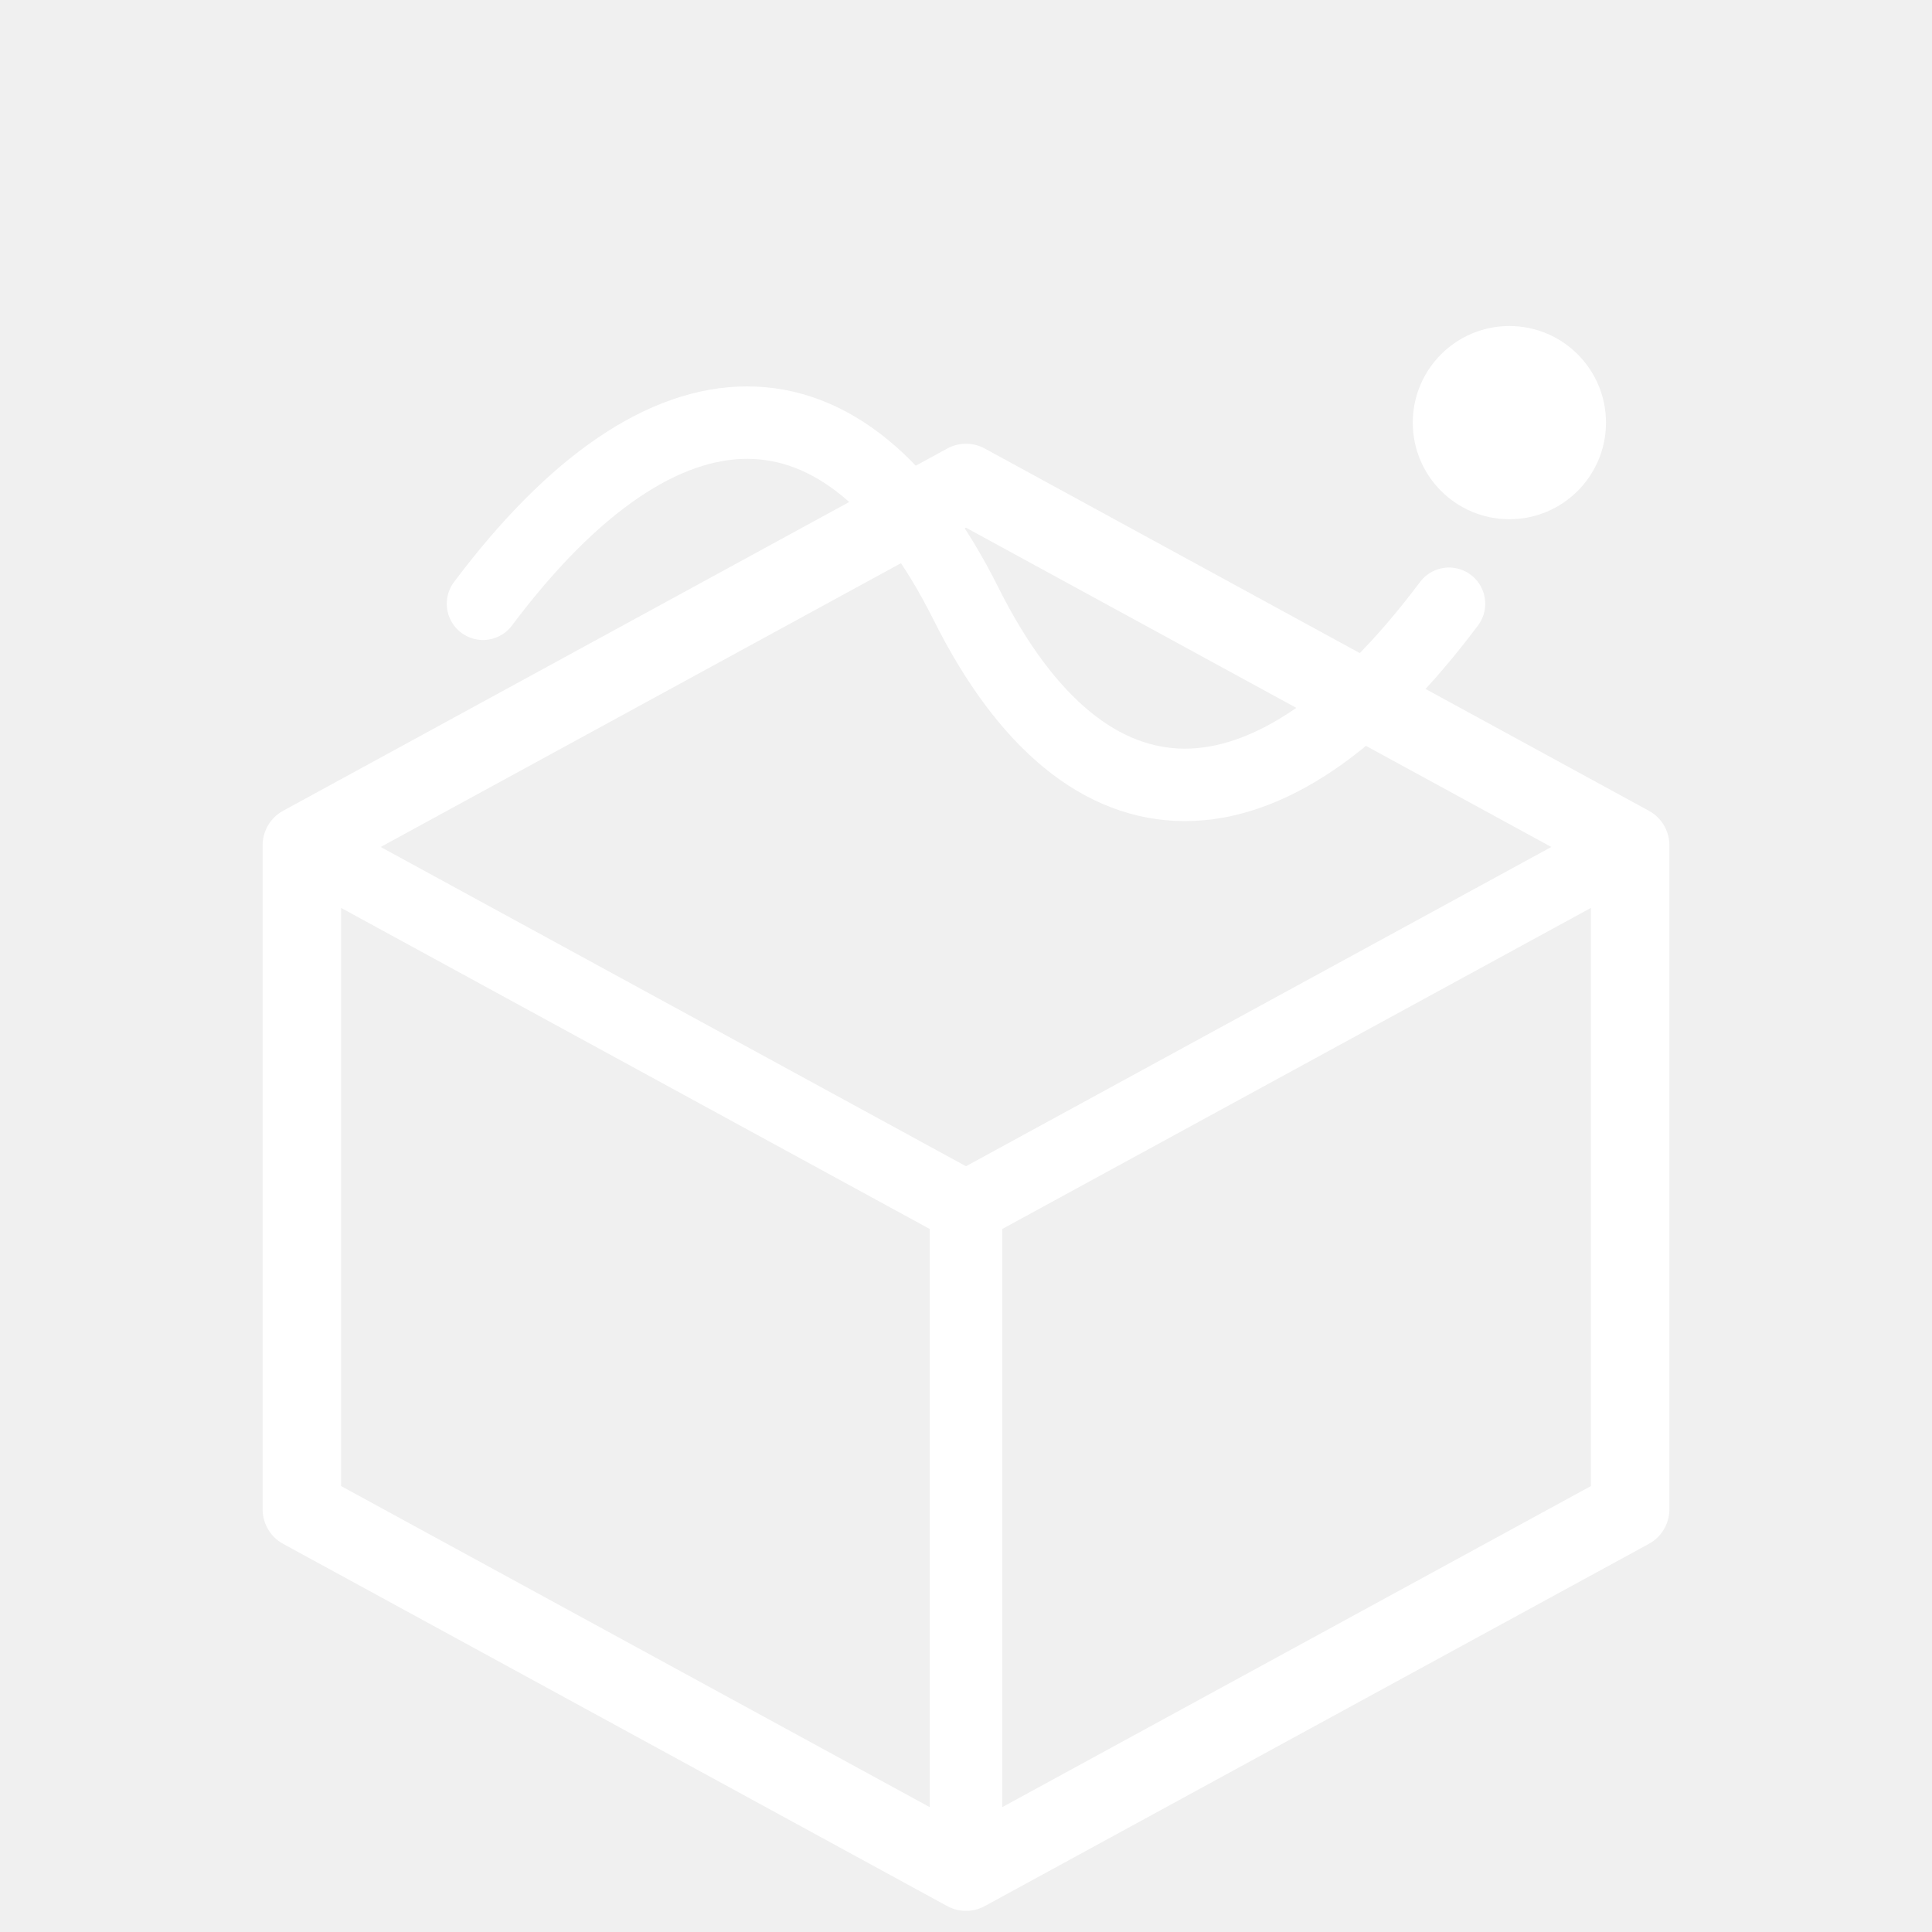
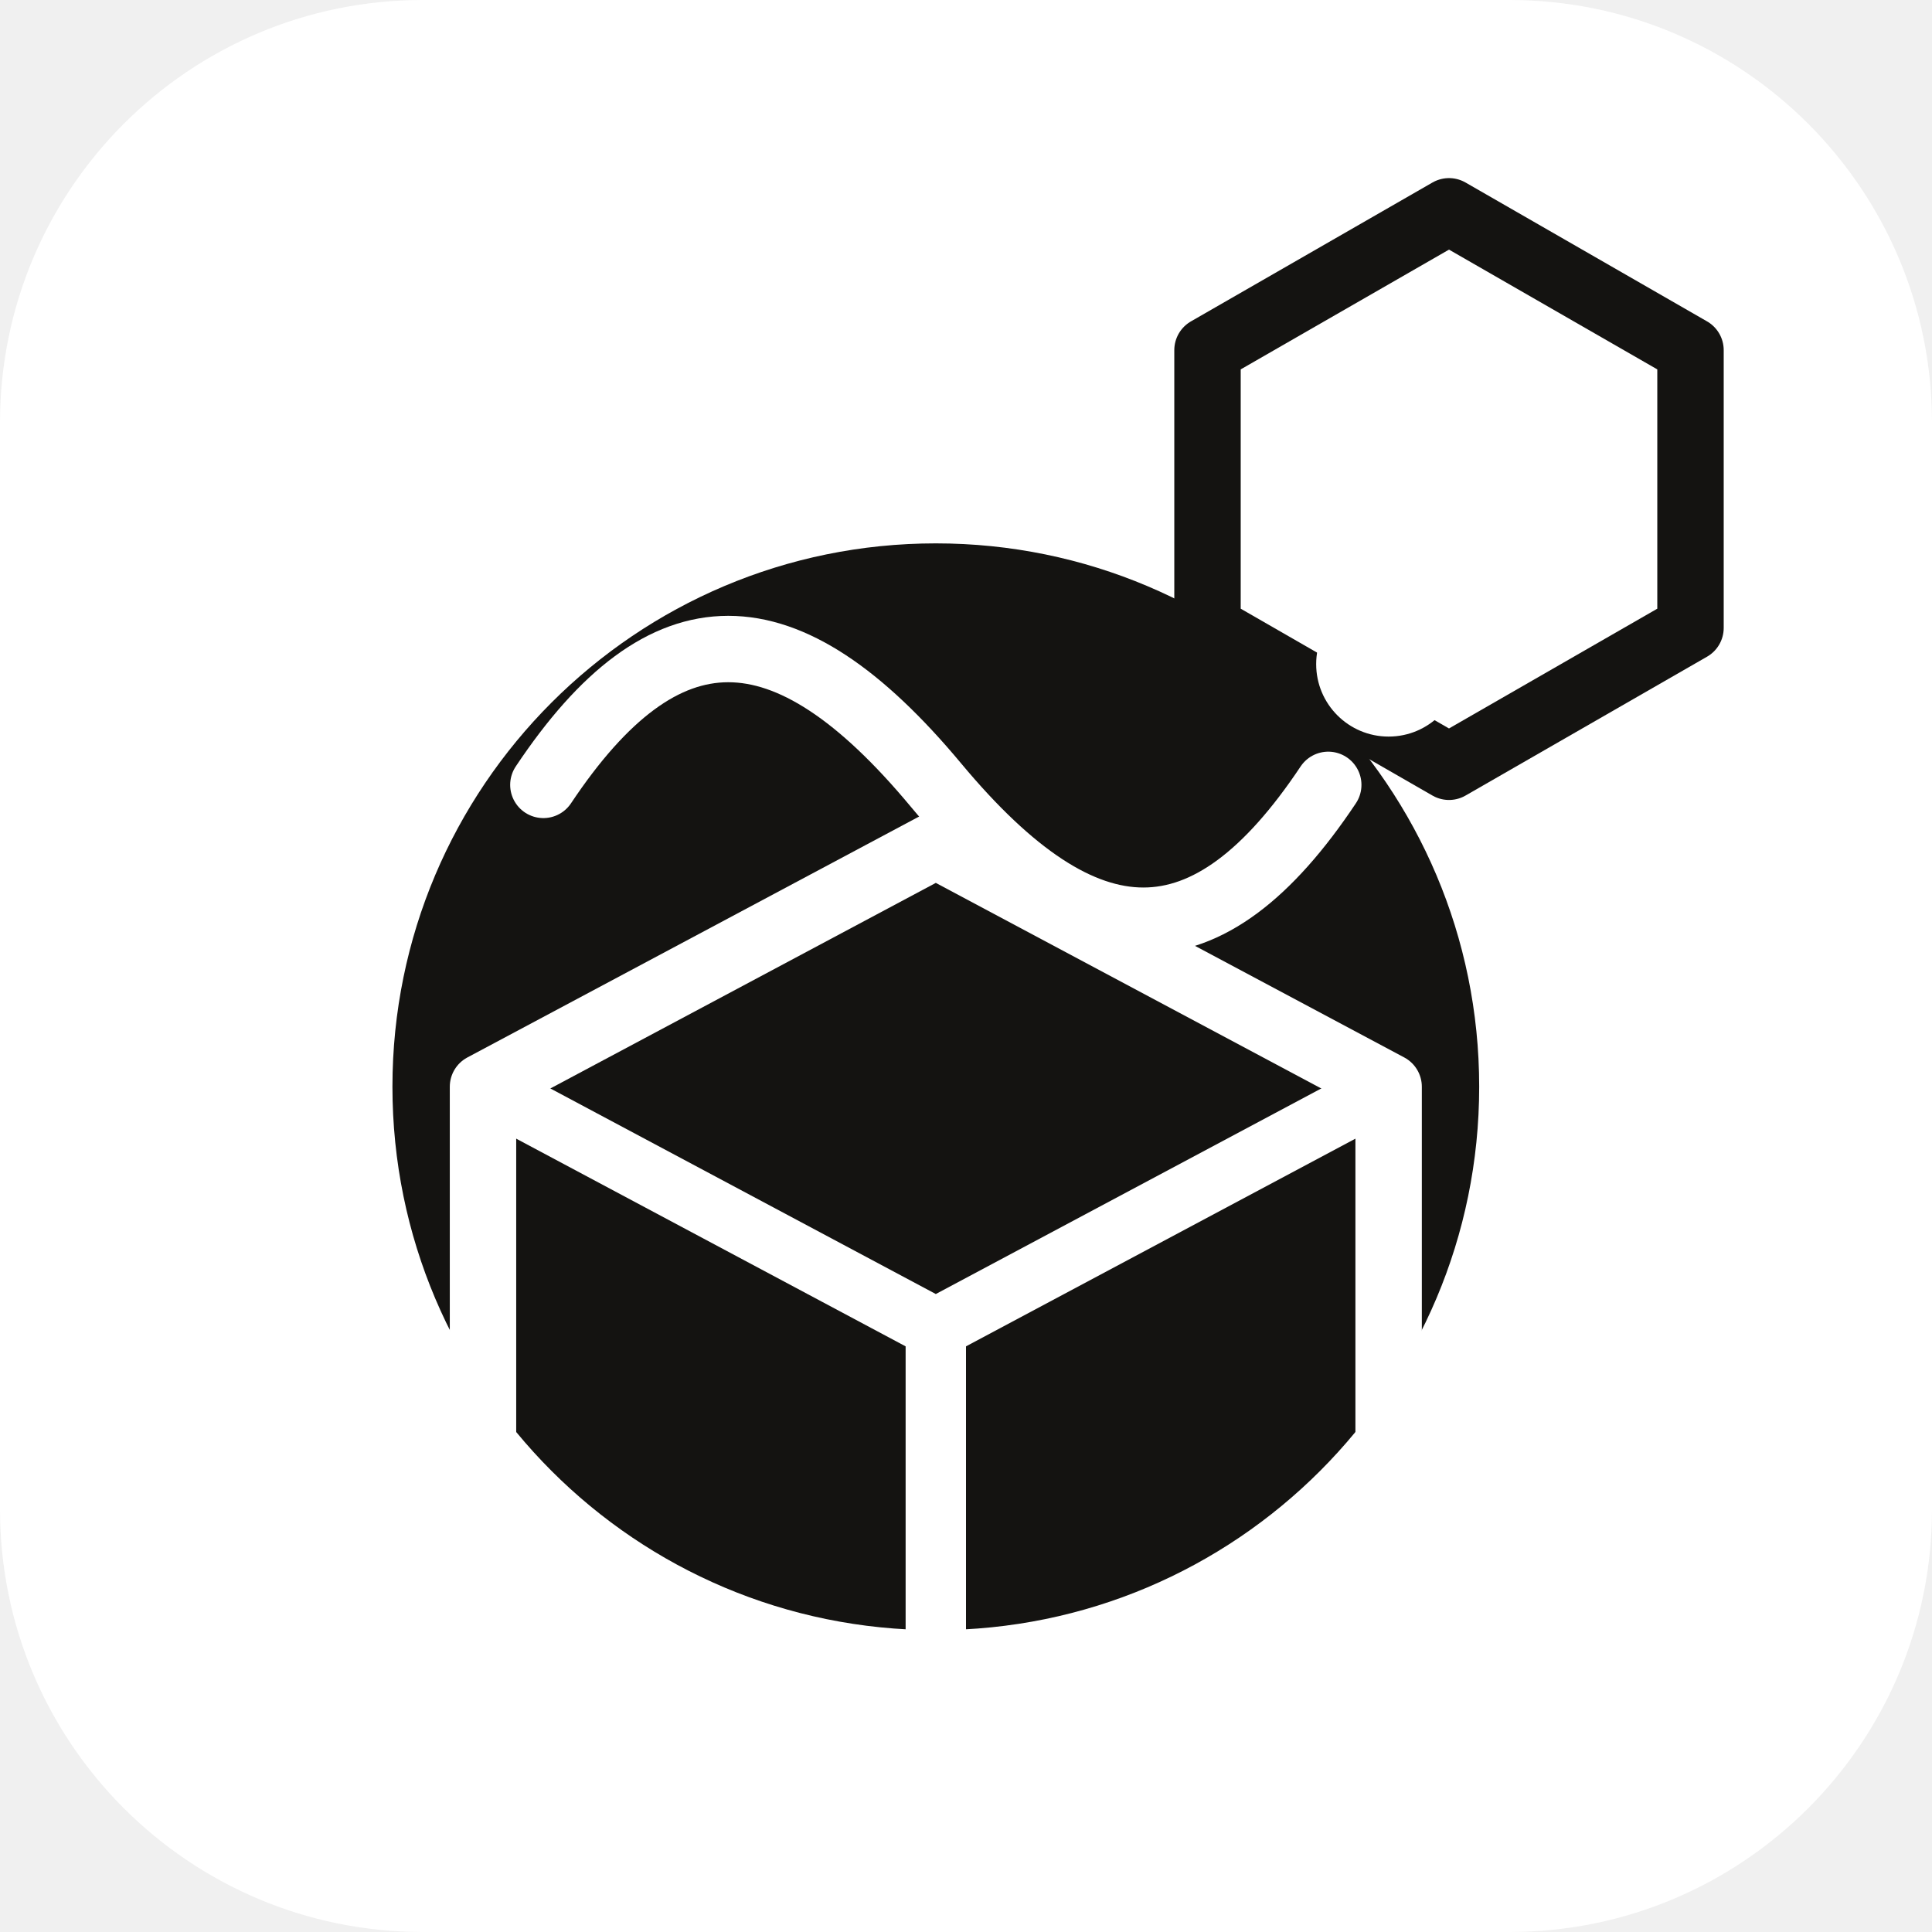
- <svg xmlns="http://www.w3.org/2000/svg" viewBox="0 0 64 64" role="img" aria-label="MISE !">
-   <path fill="none" stroke="#fff" stroke-width="2.6" stroke-linejoin="round" d="M10 28 32 16l22 12v22L32 62 10 50V28Z" />
-   <path fill="none" stroke="#fff" stroke-width="2.4" stroke-linejoin="round" d="M10 28l22 12 22-12M32 40v22" />
-   <path fill="none" stroke="#fff" stroke-width="2.4" stroke-linecap="round" d="M16 20c6-8 12-8 16 0s10 8 16 0" />
-   <circle cx="50" cy="14" r="3.2" fill="#fff" />
+ <svg xmlns="http://www.w3.org/2000/svg" viewBox="0 0 64 64" role="img" aria-label="MISE ! encre claire">
+   <rect width="64" height="64" rx="14" fill="#fff" />
+   <circle cx="31" cy="36" r="18" fill="#141311" />
+   <path fill="none" stroke="#141311" stroke-width="2.2" stroke-linejoin="round" d="M48 7l8 4.6v9.2L48 25.4 40 20.8v-9.2z" />
+   <path fill="none" stroke="#fff" stroke-width="2.2" stroke-linejoin="round" d="M16 36 31 28l15 8v14L31 58 16 50V36Z" />
+   <path fill="none" stroke="#fff" stroke-width="2" stroke-linejoin="round" d="M16 36l15 8 15-8M31 44v14" />
+   <path fill="none" stroke="#fff" stroke-width="2.2" stroke-linecap="round" d="M18 26c4-6 8-6 13 0s9 6 13 0" />
+   <circle cx="46" cy="22" r="2.4" fill="#fff" />
</svg>
